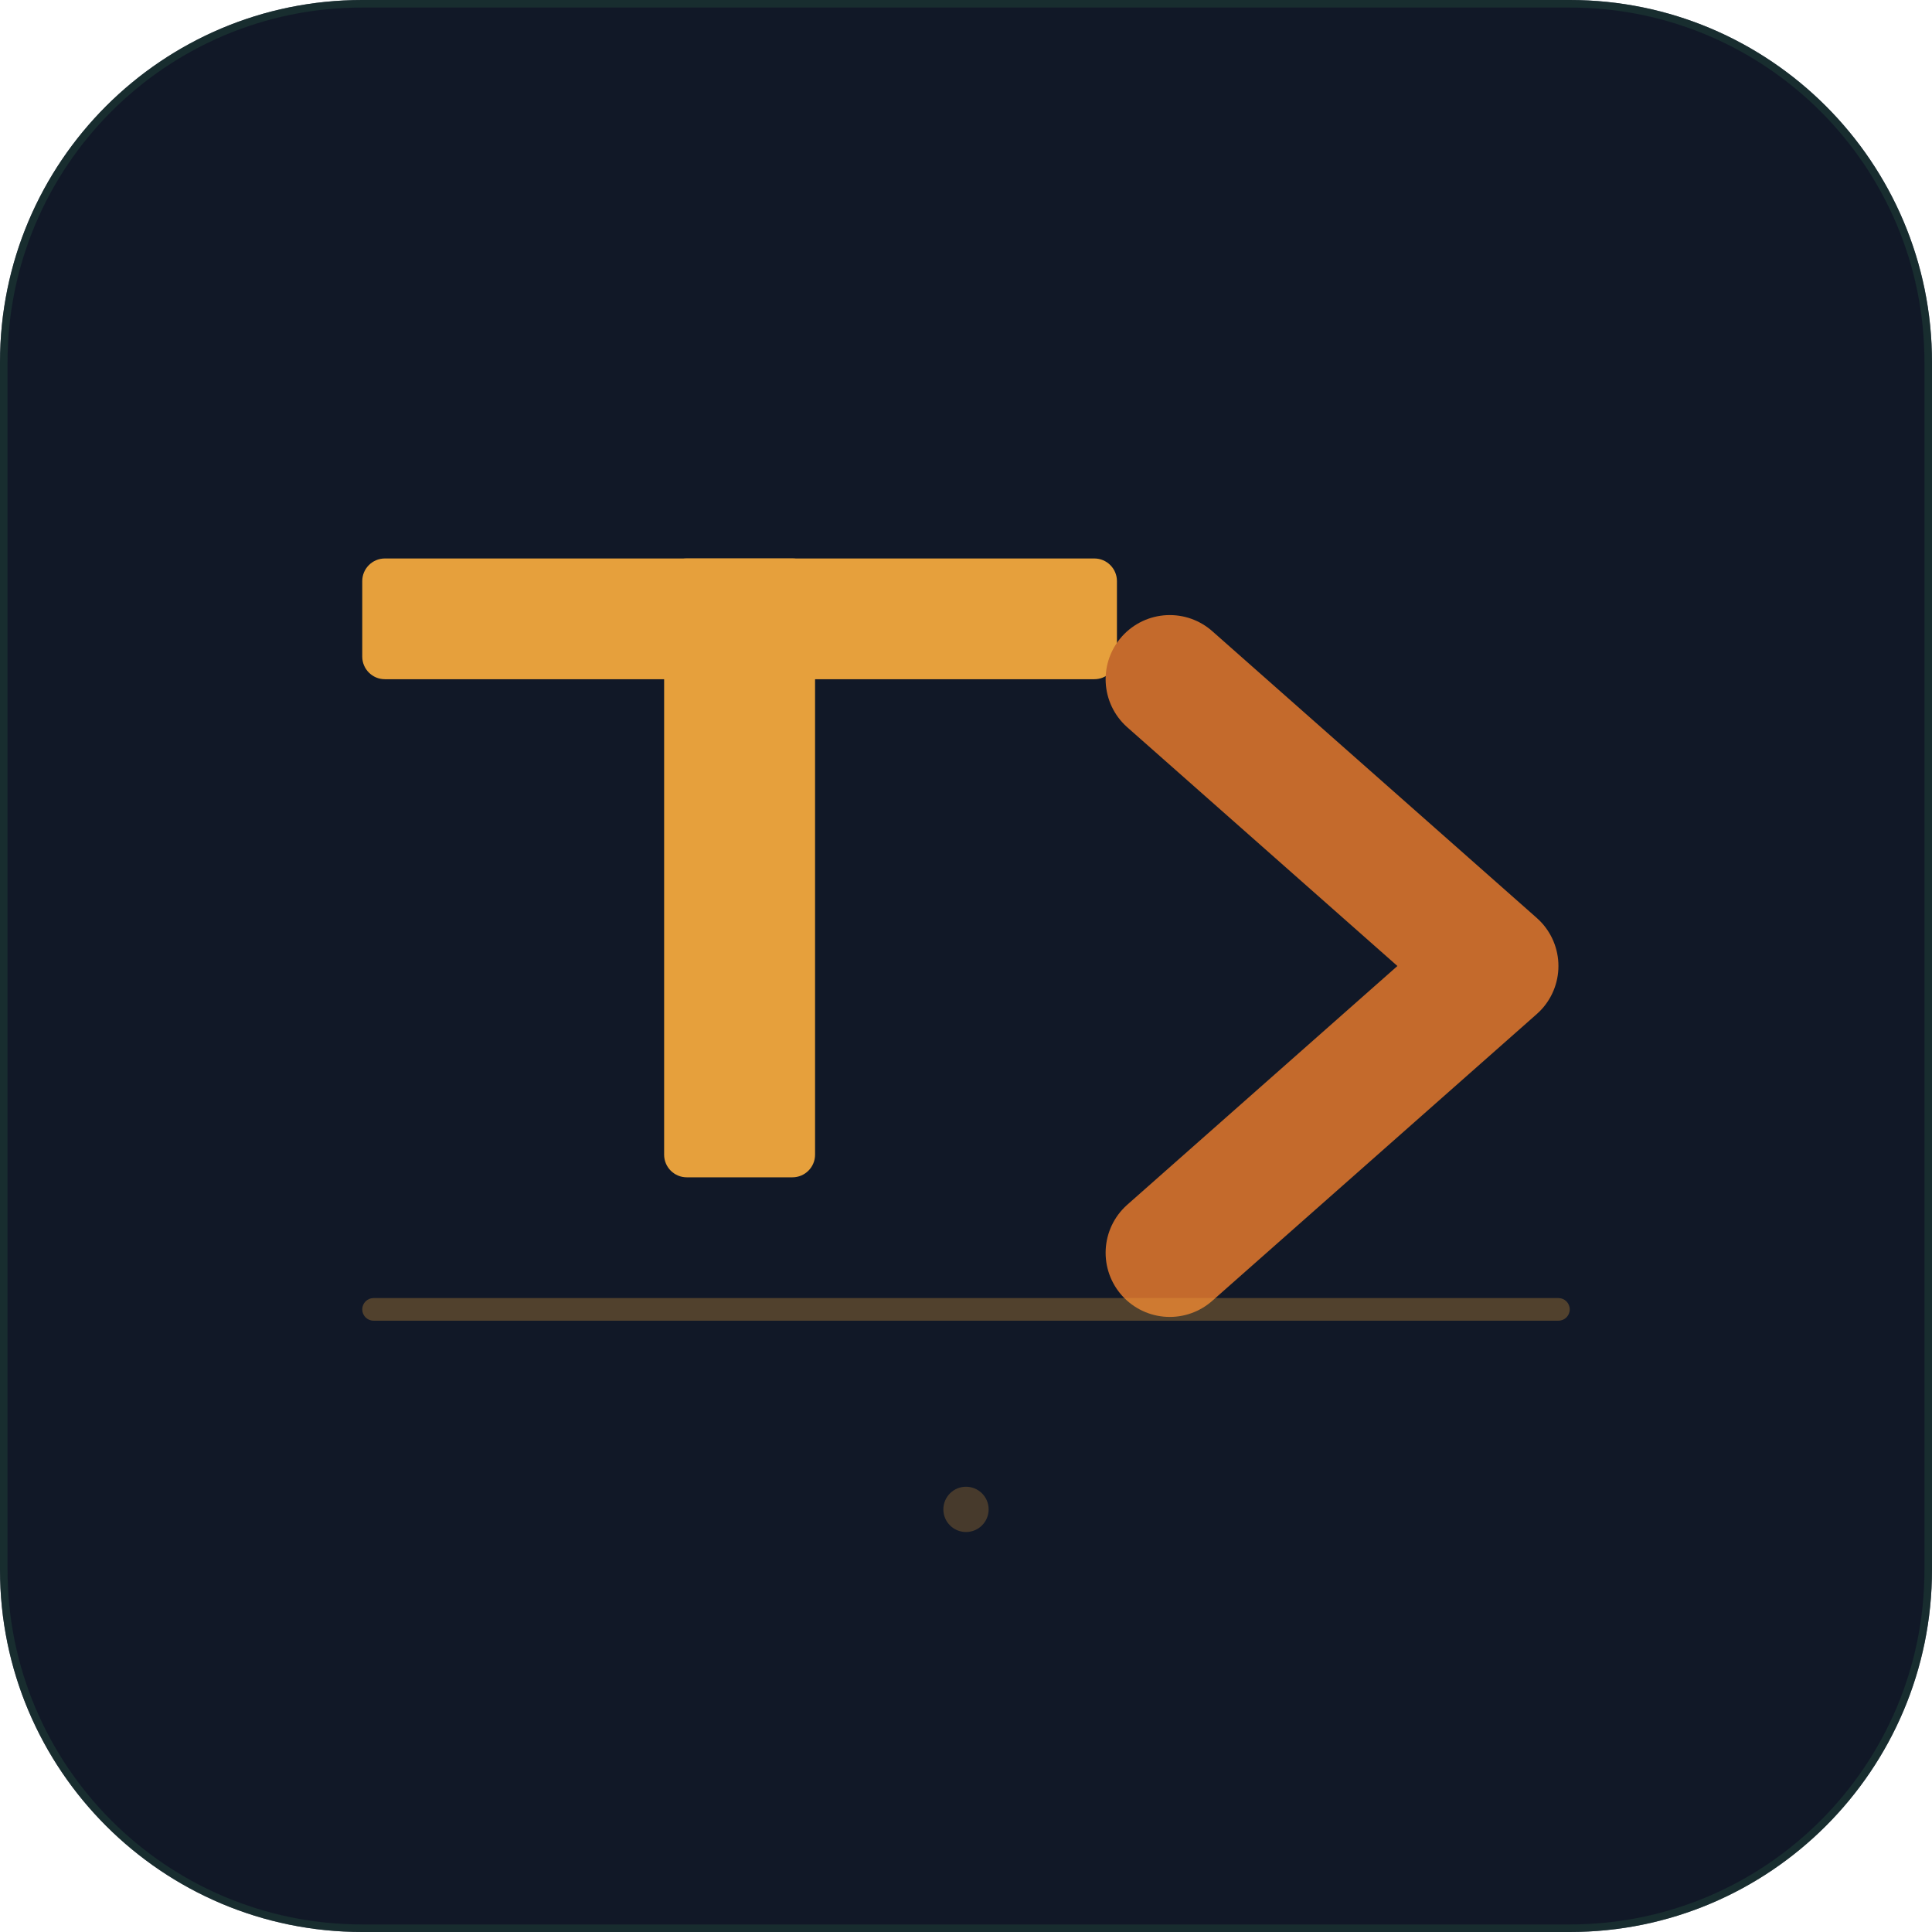
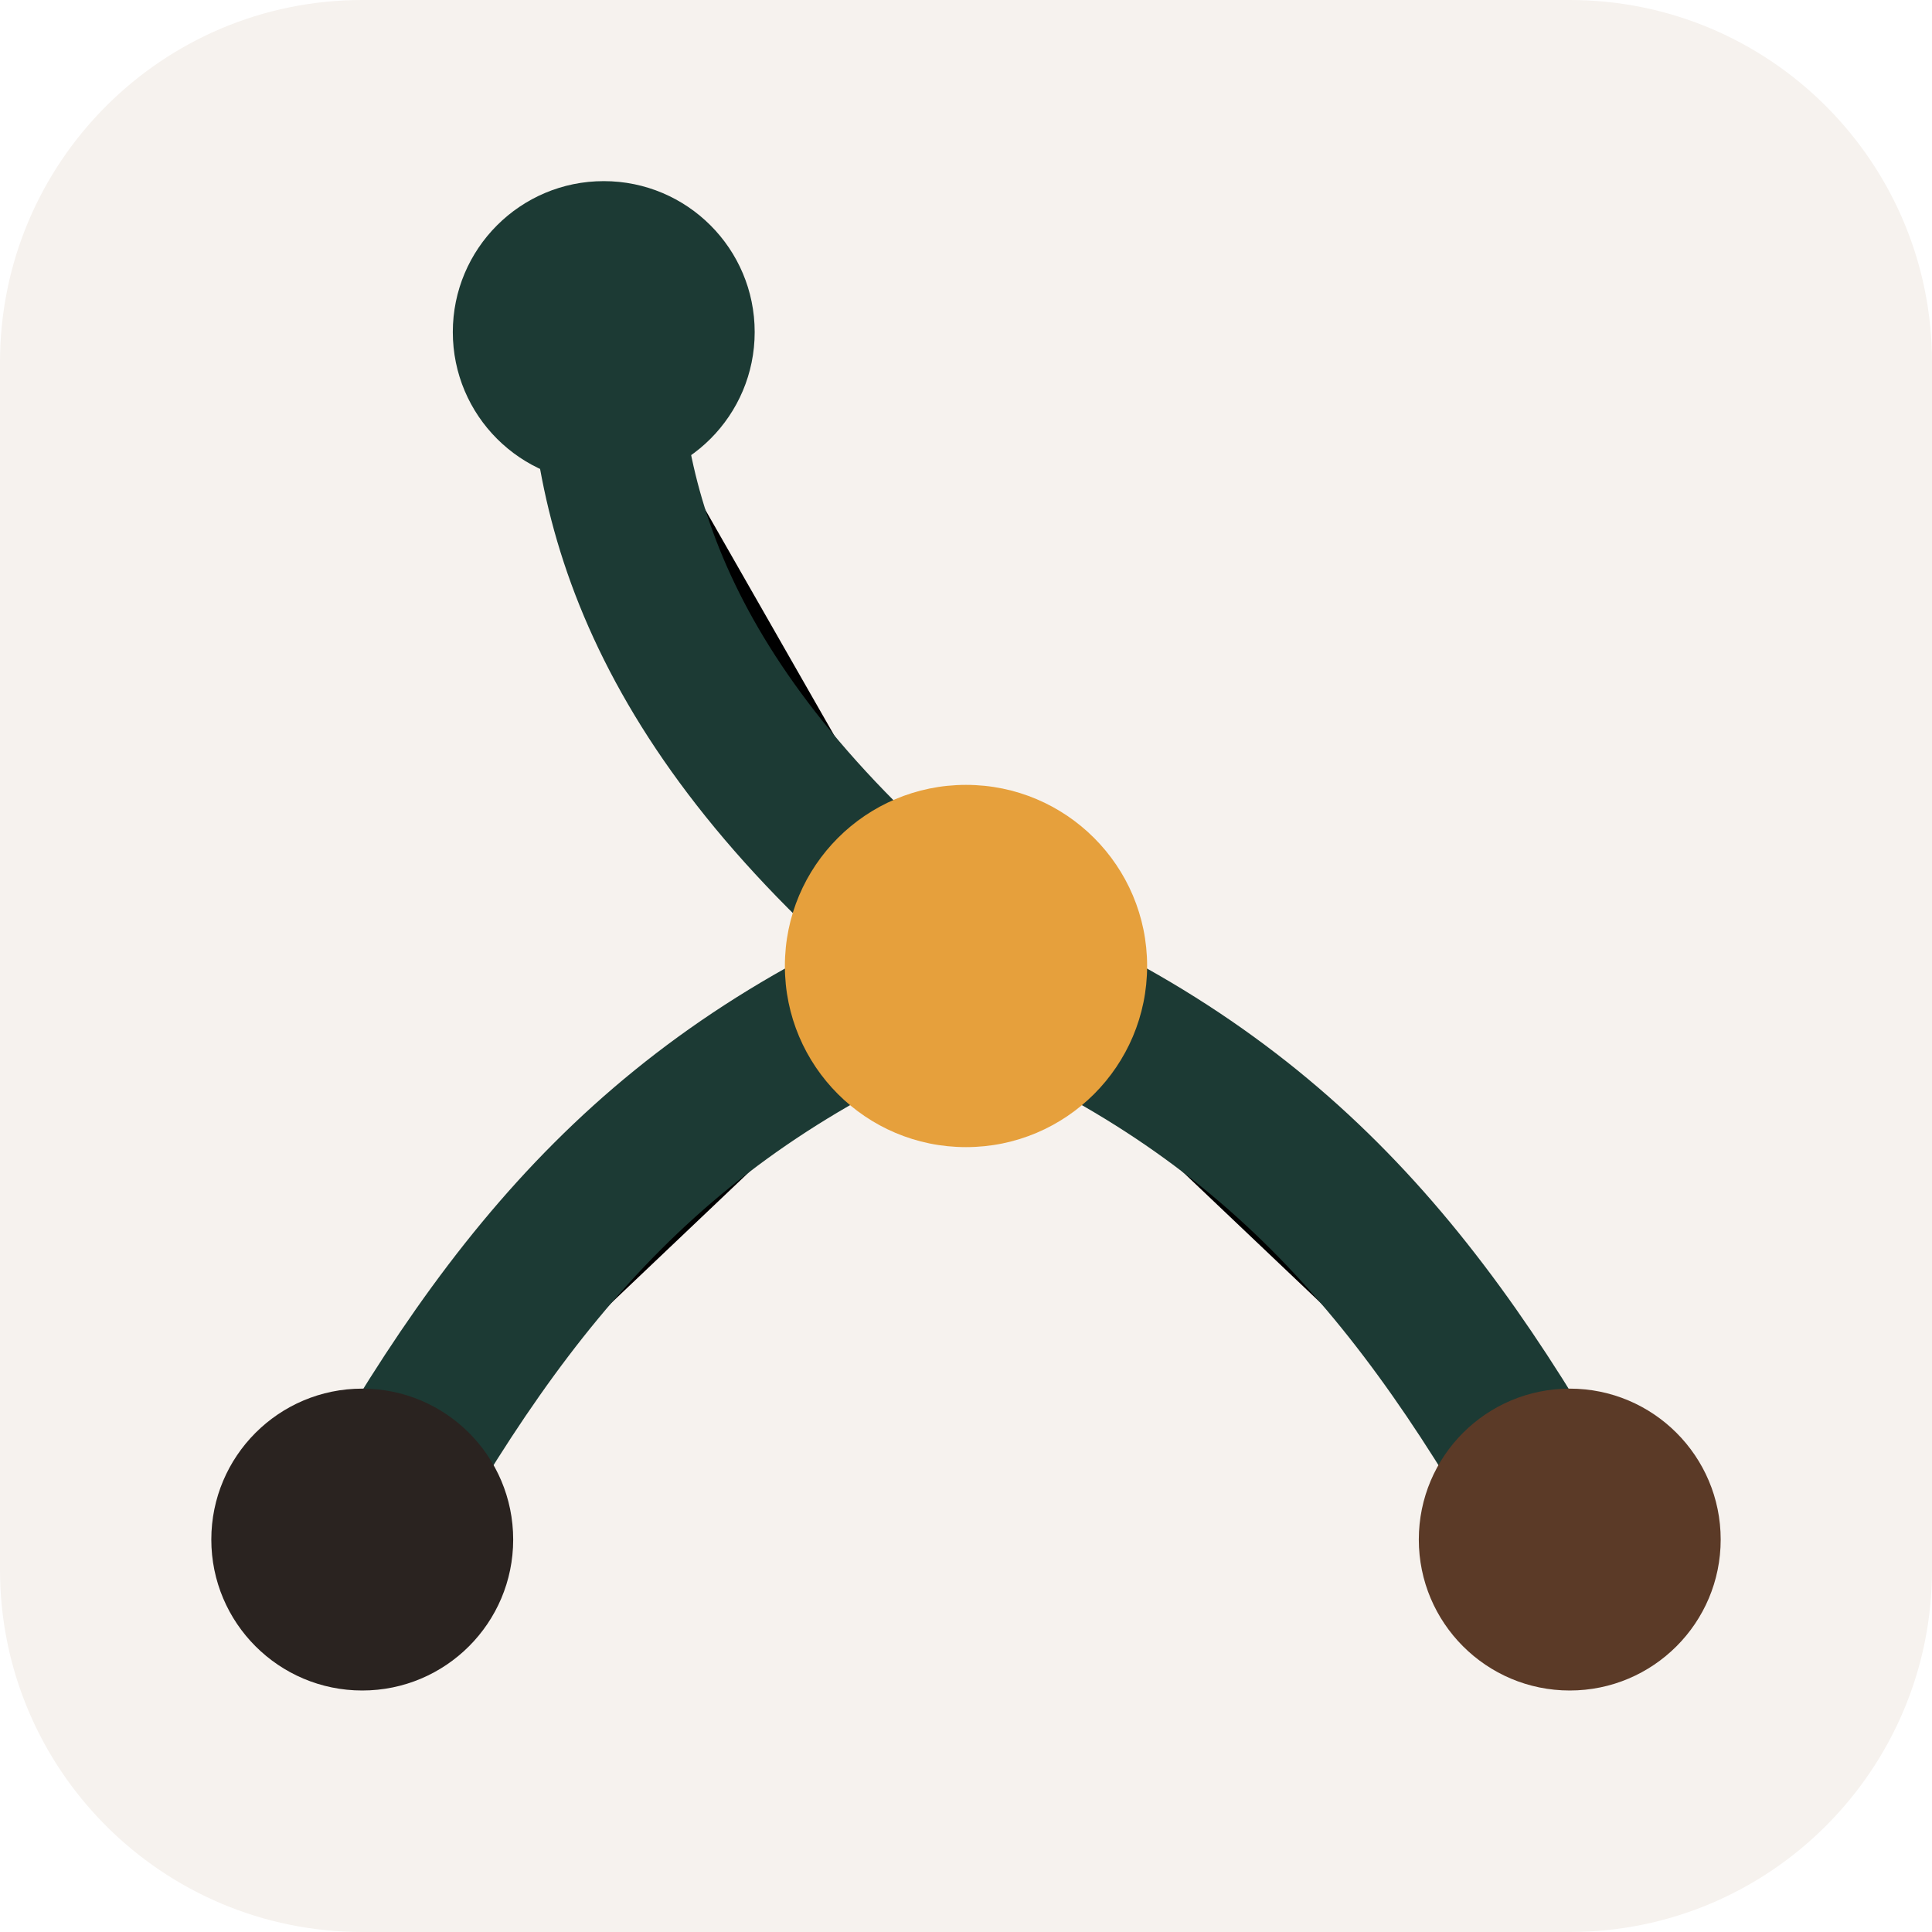
- <svg xmlns="http://www.w3.org/2000/svg" width="512" height="512" viewBox="0 0 512 512" fill="none">
-   <rect width="512" height="512" rx="96" fill="#111827" />
-   <rect x="1" y="1" width="510" height="510" rx="95" fill="none" stroke="#1c3a34" stroke-width="2" opacity="0.6" />
-   <rect x="96" y="148" width="200" height="32" rx="6" fill="#e6a03c" />
-   <rect x="176" y="148" width="40" height="164" rx="6" fill="#e6a03c" />
-   <path d="M 310 180 L 396 256 L 310 332" stroke="#c46a2c" stroke-width="34" stroke-linecap="round" stroke-linejoin="round" fill="none" />
-   <rect x="96" y="344" width="320" height="6" rx="3" fill="#e6a03c" opacity="0.3" />
-   <circle cx="256" cy="400" r="6" fill="#e6a03c" opacity="0.25" />
+ <svg xmlns="http://www.w3.org/2000/svg" viewBox="0 0 64 64">
+   <rect width="64" height="64" rx="12" fill="#F6F2EE" />
+   <path d="M32 32C22 24 20 17 20 11M32 32C22 36 17 42 12 51M32 32C42 36 47 42 52 51" stroke="#1C3A34" stroke-width="5" stroke-linecap="round" />
+   <circle cx="32" cy="32" r="6" fill="#E6A03C" />
+   <circle cx="20" cy="11" r="5" fill="#1C3A34" />
+   <circle cx="12" cy="51" r="5" fill="#2A2320" />
+   <circle cx="52" cy="51" r="5" fill="#5B3A27" />
</svg>
